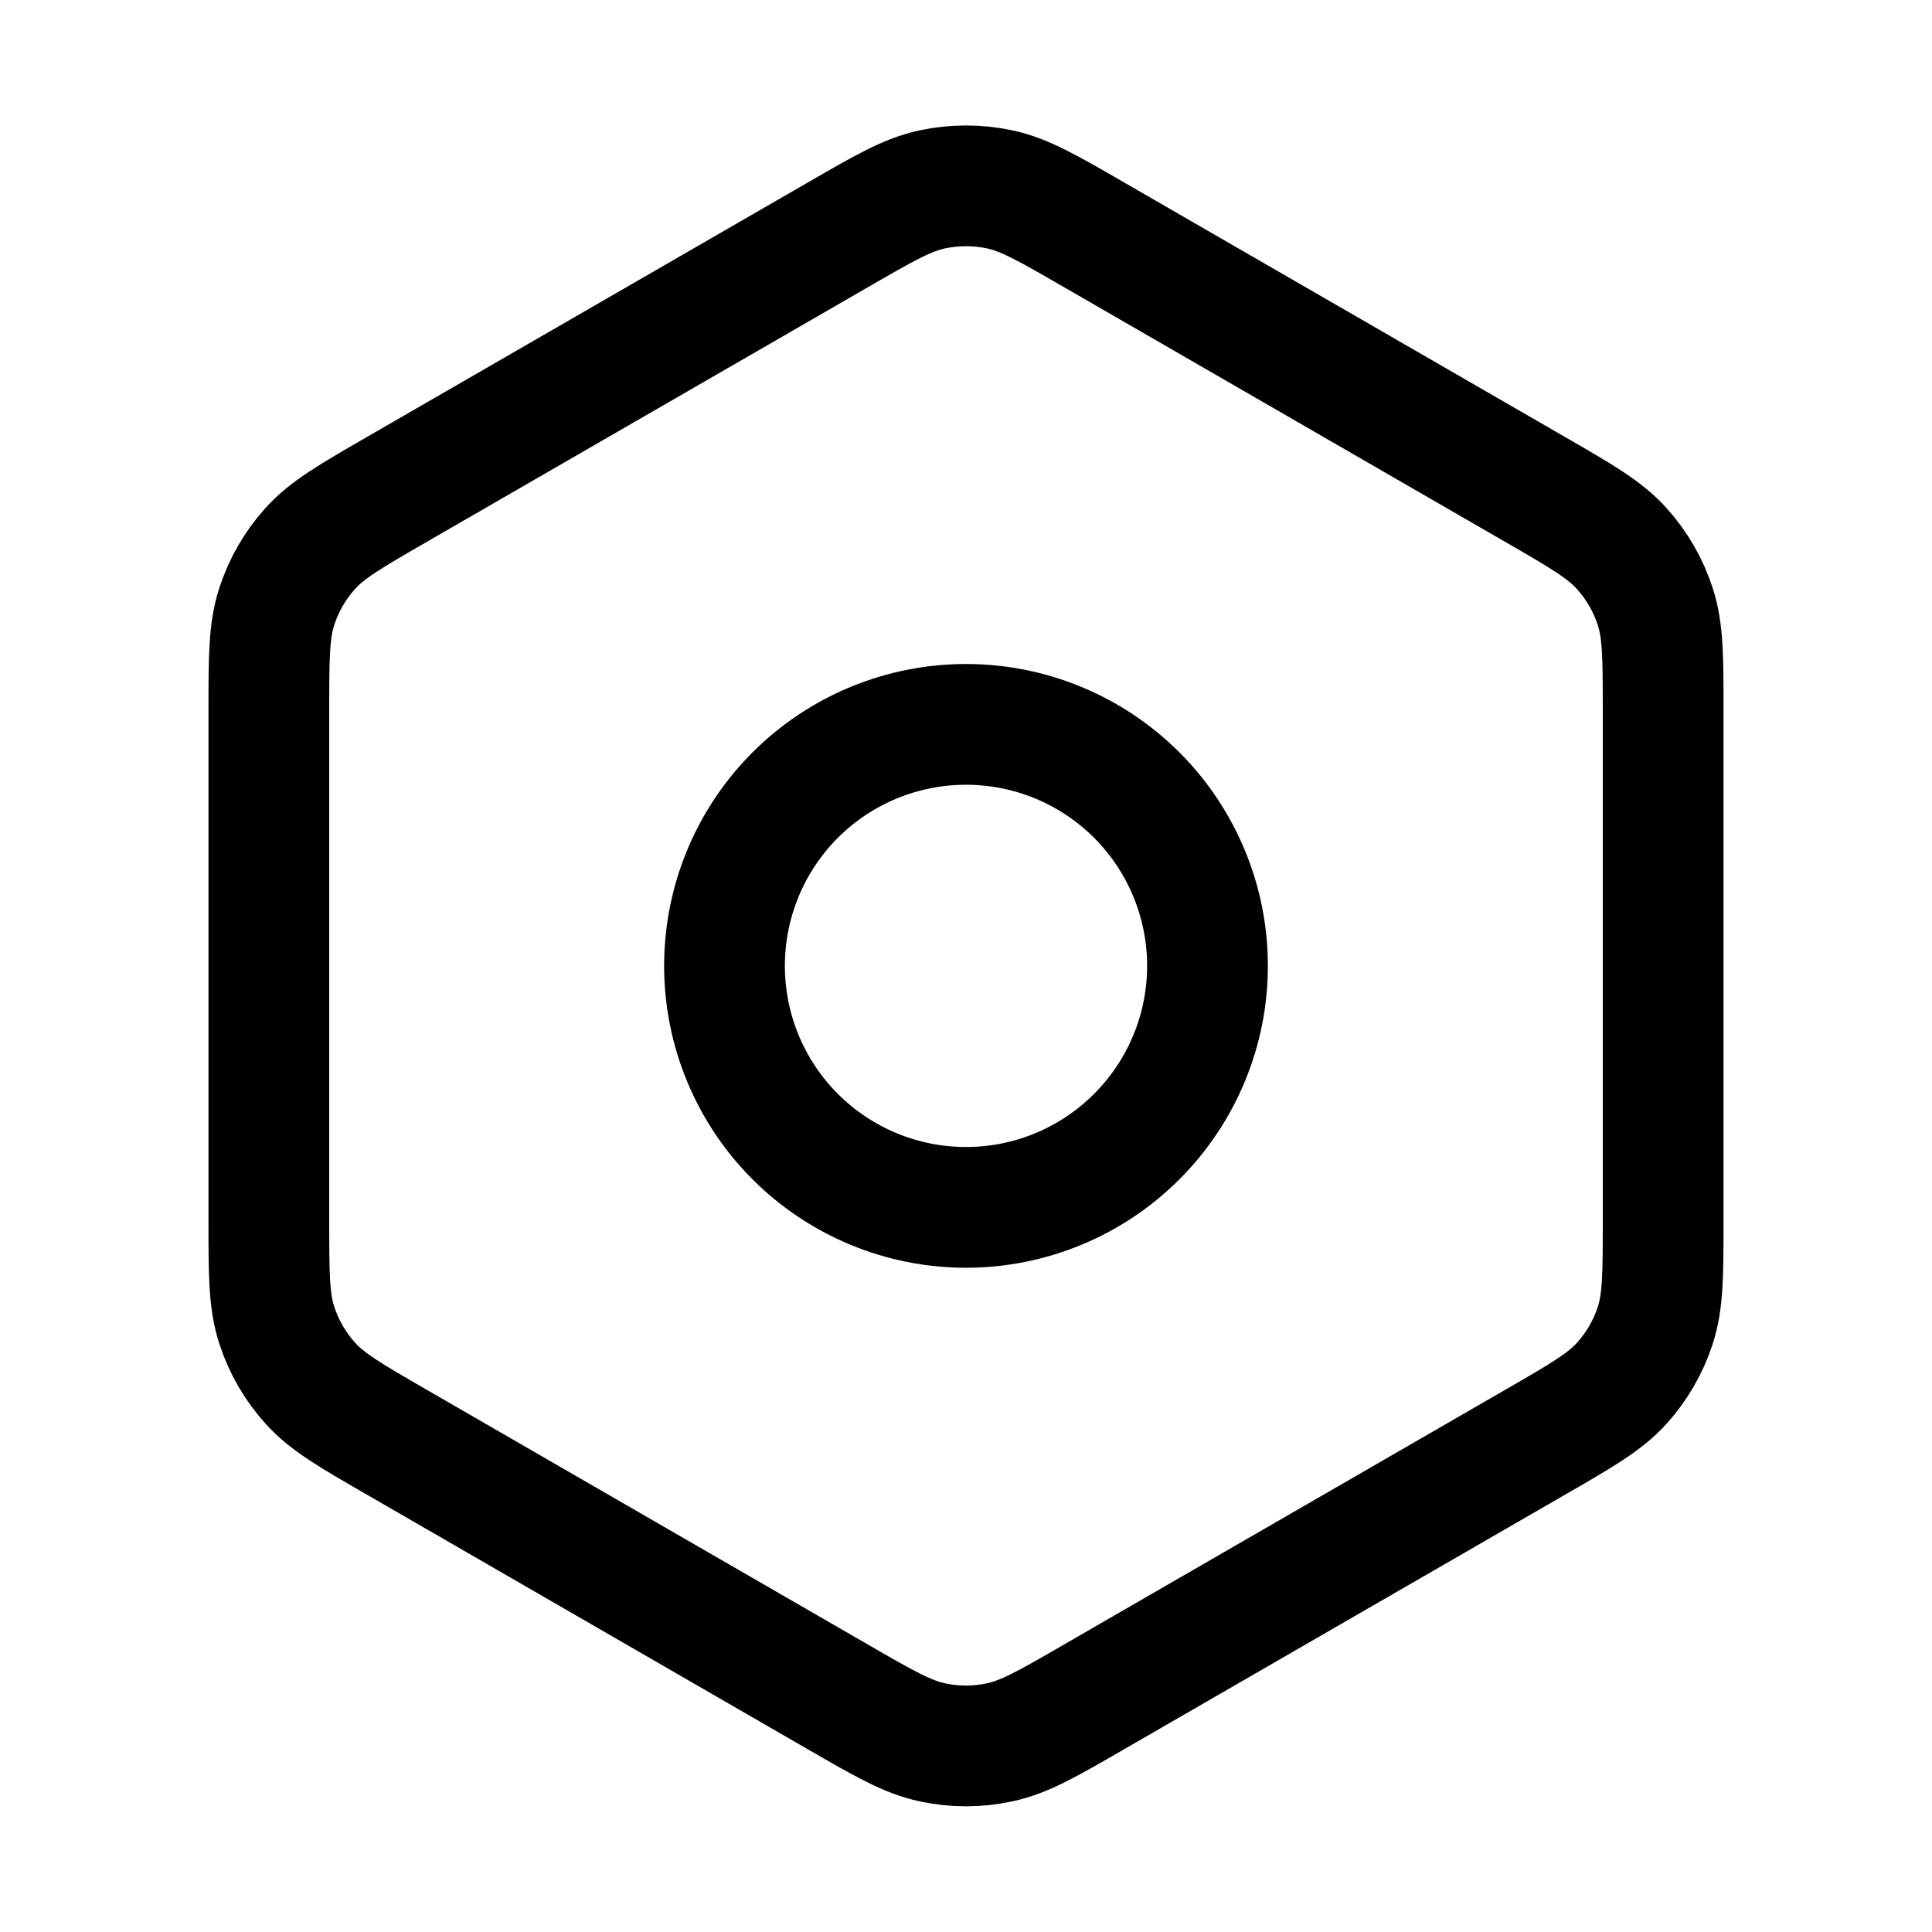
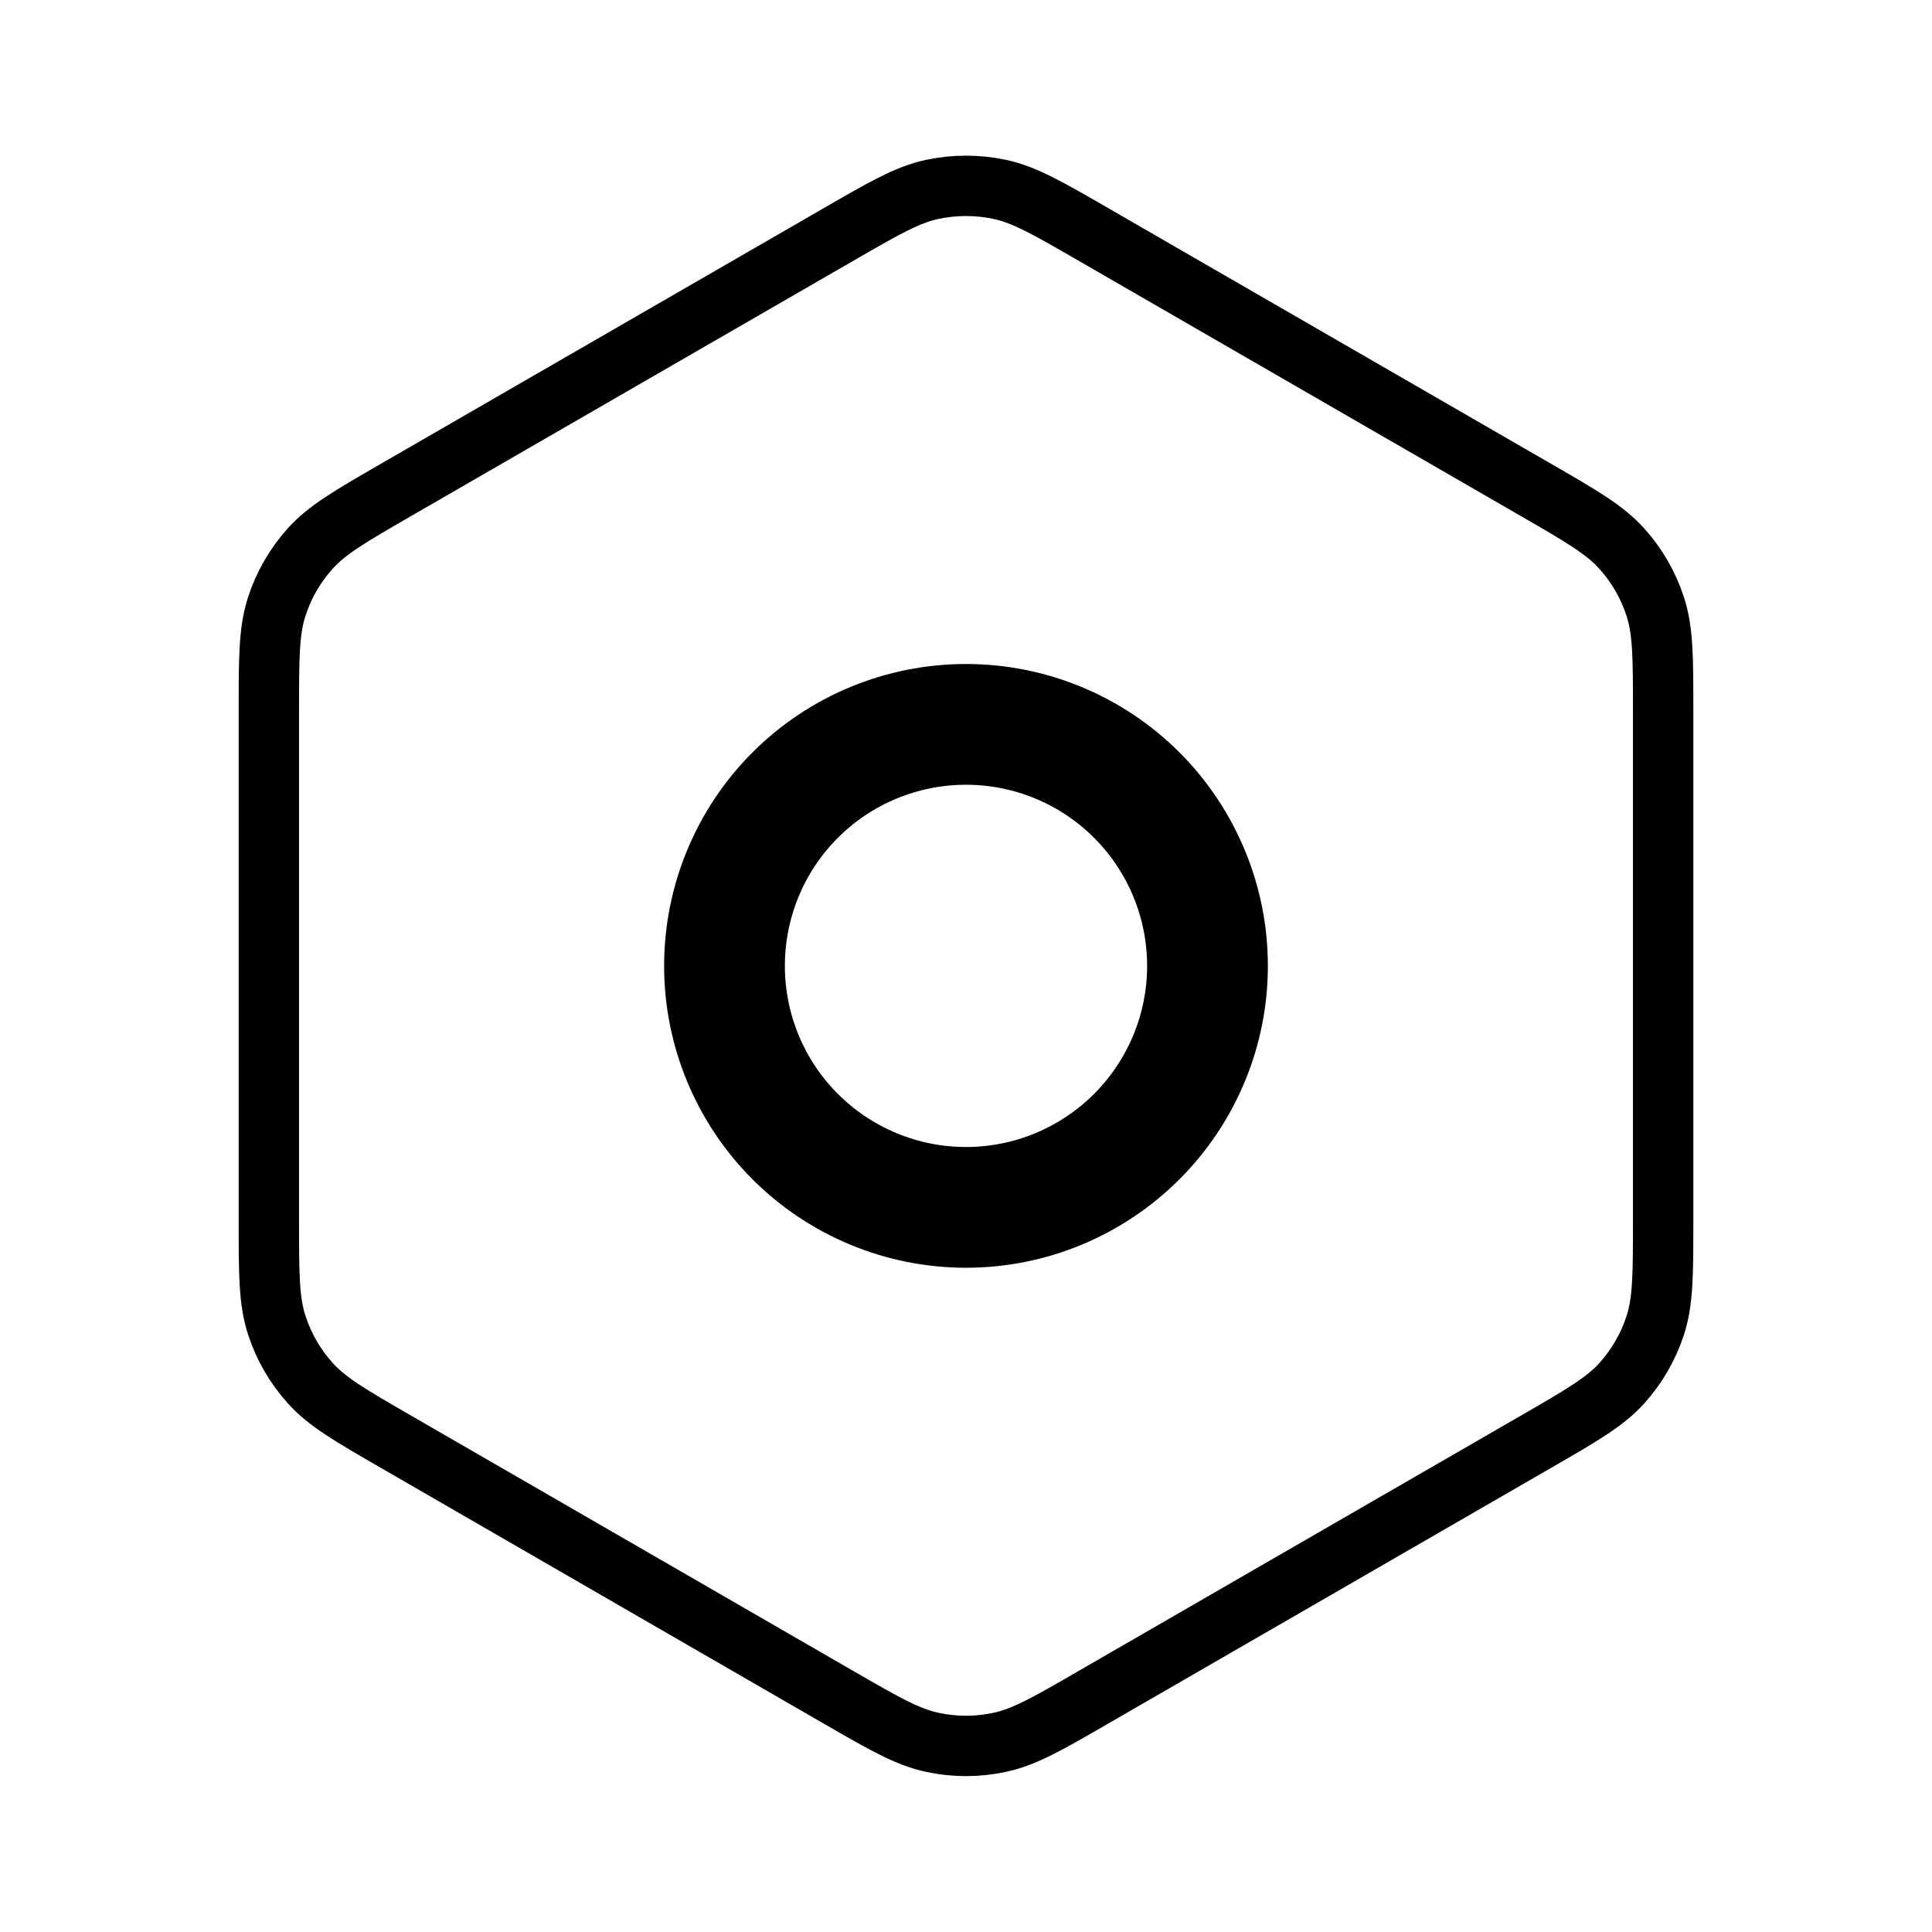
<svg xmlns="http://www.w3.org/2000/svg" width="32" height="32" viewBox="0 0 32 32" stroke="currentColor" fill="none">
-   <path d="M18.133 28.099L25.413 23.896C26.192 23.447 26.58 23.223 26.863 22.91C27.113 22.632 27.302 22.305 27.417 21.95C27.547 21.548 27.547 21.1 27.547 20.207V11.788C27.547 10.895 27.547 10.447 27.416 10.046C27.3 9.69 27.111 9.363 26.861 9.086C26.581 8.774 26.195 8.55 25.422 8.104L18.133 3.896C17.356 3.447 16.968 3.223 16.555 3.136C16.189 3.059 15.811 3.059 15.445 3.136C15.032 3.223 14.644 3.447 13.867 3.896L6.584 8.1C5.808 8.548 5.42 8.772 5.138 9.086C4.888 9.363 4.699 9.69 4.584 10.046C4.453 10.448 4.453 10.896 4.453 11.794V20.2C4.453 21.098 4.453 21.547 4.584 21.948C4.699 22.304 4.888 22.631 5.138 22.908C5.42 23.223 5.809 23.447 6.585 23.895L13.865 28.099C14.644 28.549 15.032 28.772 15.445 28.859C15.81 28.938 16.189 28.938 16.555 28.859C16.968 28.772 17.356 28.549 18.133 28.099Z" stroke-width="2" stroke-linecap="round" stroke-linejoin="round" />
+   <path d="M18.133 28.099L25.413 23.896C26.192 23.447 26.58 23.223 26.863 22.91C27.113 22.632 27.302 22.305 27.417 21.95C27.547 21.548 27.547 21.1 27.547 20.207V11.788C27.547 10.895 27.547 10.447 27.416 10.046C27.3 9.69 27.111 9.363 26.861 9.086C26.581 8.774 26.195 8.55 25.422 8.104L18.133 3.896C17.356 3.447 16.968 3.223 16.555 3.136C16.189 3.059 15.811 3.059 15.445 3.136C15.032 3.223 14.644 3.447 13.867 3.896L6.584 8.1C5.808 8.548 5.42 8.772 5.138 9.086C4.888 9.363 4.699 9.69 4.584 10.046C4.453 10.448 4.453 10.896 4.453 11.794V20.2C4.453 21.098 4.453 21.547 4.584 21.948C4.699 22.304 4.888 22.631 5.138 22.908C5.42 23.223 5.809 23.447 6.585 23.895L13.865 28.099C14.644 28.549 15.032 28.772 15.445 28.859C15.81 28.938 16.189 28.938 16.555 28.859C16.968 28.772 17.356 28.549 18.133 28.099Z" stroke-linecap="round" stroke-linejoin="round" />
  <path d="M12 15.998C12 17.059 12.421 18.076 13.171 18.826C13.921 19.576 14.939 19.998 16 19.998C17.061 19.998 18.078 19.576 18.828 18.826C19.578 18.076 20 17.059 20 15.998C20 14.937 19.578 13.919 18.828 13.169C18.078 12.419 17.061 11.998 16 11.998C14.939 11.998 13.921 12.419 13.171 13.169C12.421 13.919 12 14.937 12 15.998Z" stroke-width="2" stroke-linecap="round" stroke-linejoin="round" />
</svg>
